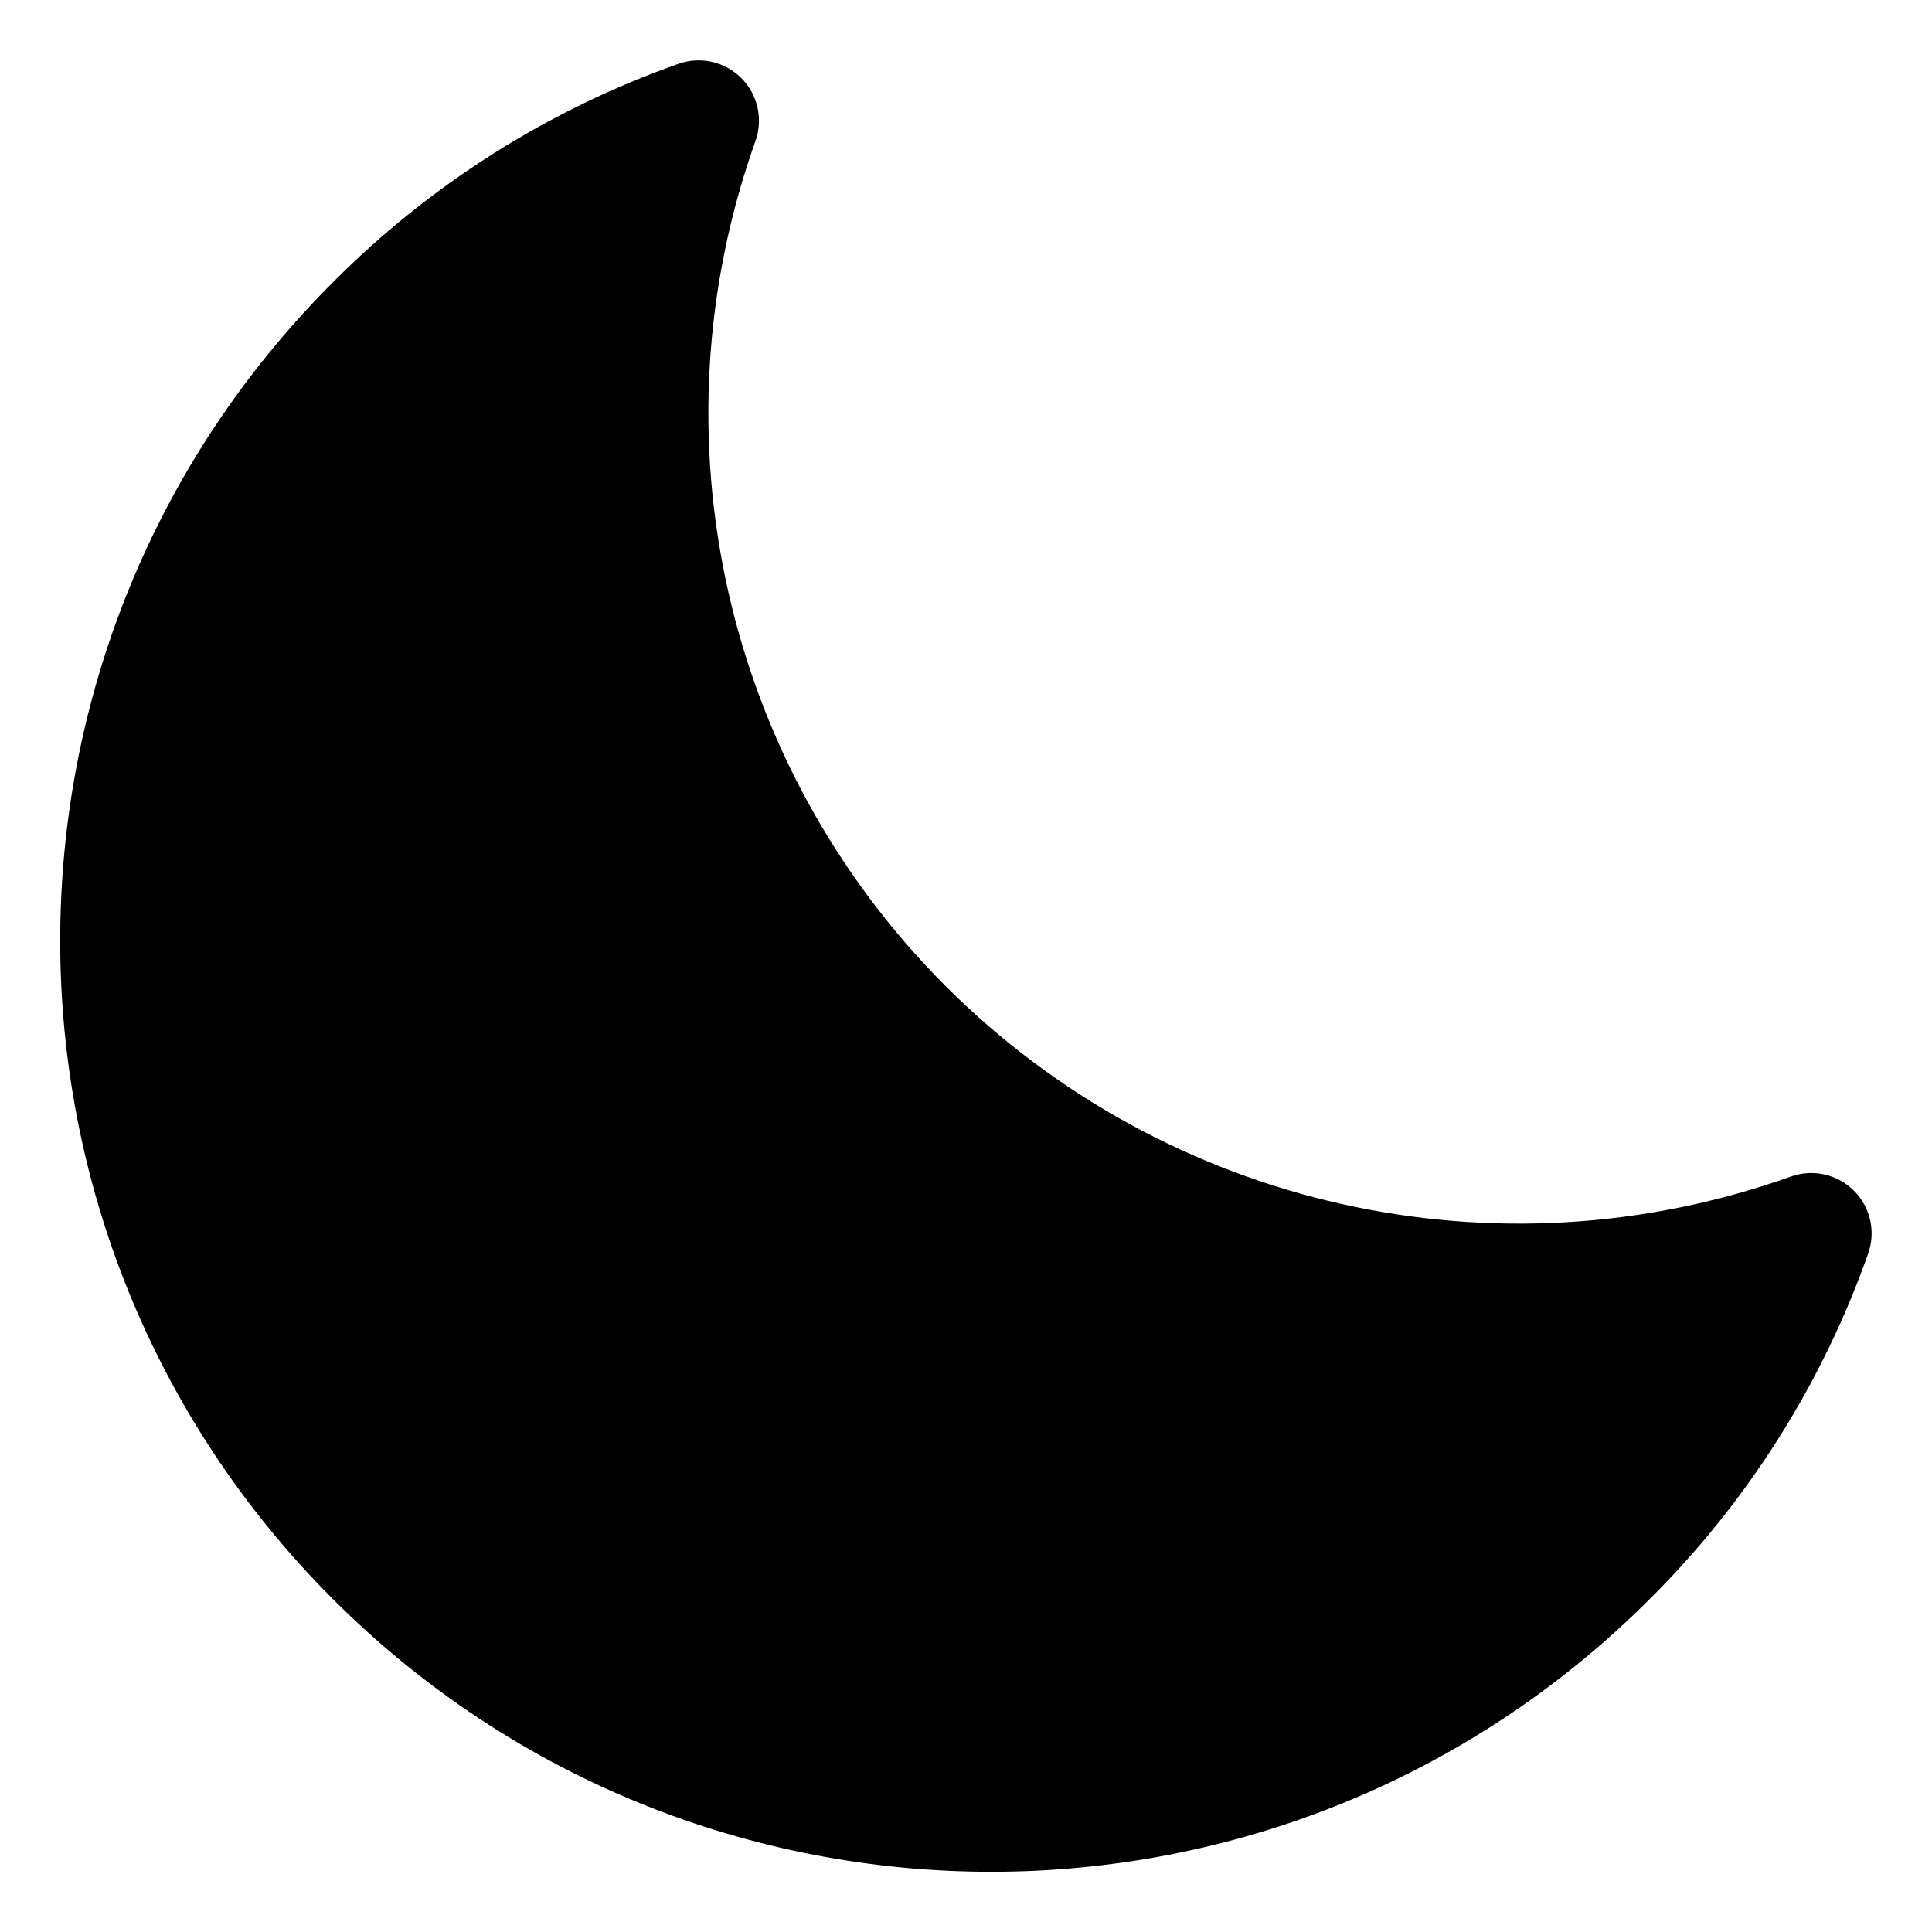
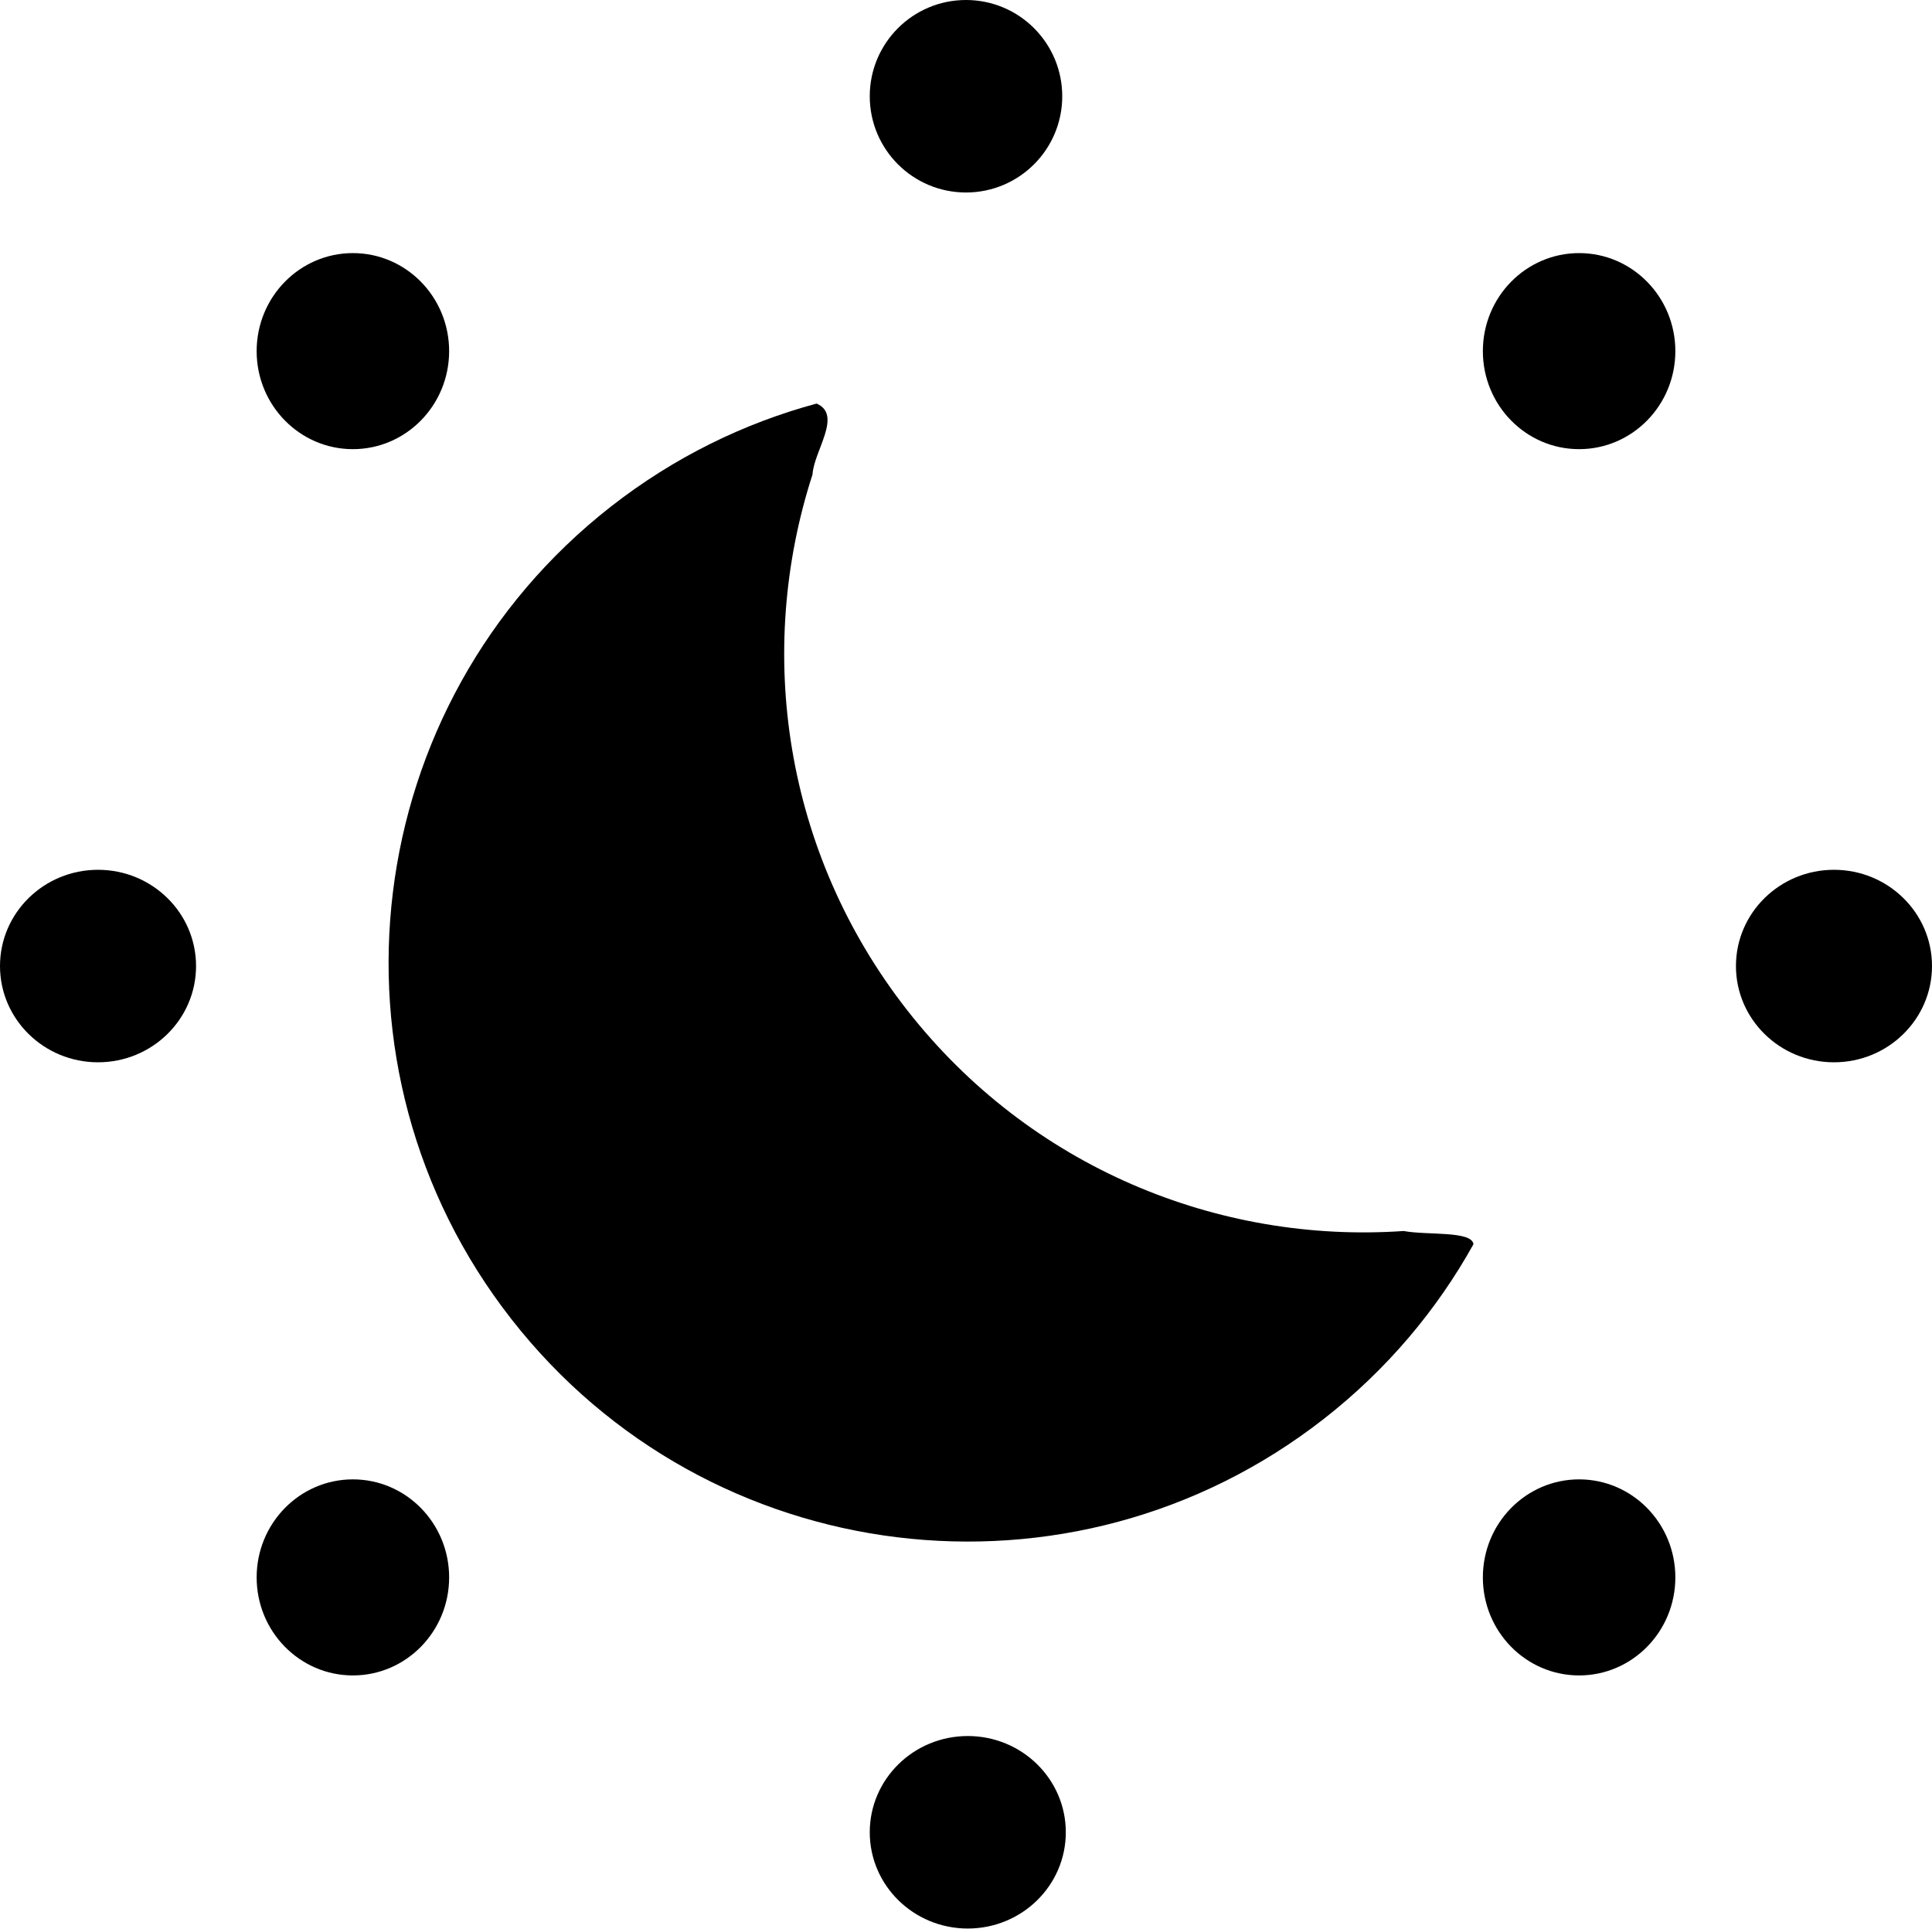
- <svg xmlns="http://www.w3.org/2000/svg" id="Layer_4" height="512" viewBox="0 0 32 32" width="512" data-name="Layer 4">
-   <path d="m30.706 19.721a1 1 0 0 0 -1.042-.234 13.423 13.423 0 0 1 -17.151-17.152 1 1 0 0 0 -1.276-1.278 15.214 15.214 0 0 0 -5.727 3.623 15.422 15.422 0 0 0 21.81 21.81 15.214 15.214 0 0 0 3.623-5.728 1 1 0 0 0 -.237-1.041z" />
+ <svg xmlns="http://www.w3.org/2000/svg" width="542" height="541" xml:space="preserve" overflow="hidden">
+   <defs>
+     <clipPath id="clip0">
+       <rect x="1184" y="106" width="542" height="541" />
+     </clipPath>
+   </defs>
+   <g clip-path="url(#clip0)" transform="translate(-1184 -106)">
+     <path d="M1355.42 248.081C1373.09 234.274 1392.72 224.701 1413.09 219.212 1420.44 222.408 1412.32 232.479 1411.94 239.112 1395.87 288.708 1403.93 345.14 1438.44 389.309 1472.96 433.479 1525.77 454.933 1577.78 451.328 1584.31 452.56 1596.86 451.214 1597.37 455.023 1587.12 473.463 1573.09 490.197 1555.42 504.004 1484.75 559.233 1382.69 546.714 1327.46 476.043 1272.23 405.372 1284.75 303.31 1355.42 248.081Z" fill-rule="evenodd" />
+     <path d="M1184 377C1184 362.088 1196.31 350 1211.5 350 1226.69 350 1239 362.088 1239 377 1239 391.912 1226.69 404 1211.5 404 1196.31 404 1184 391.912 1184 377Z" fill-rule="evenodd" />
+     <path d="M1600 204.5C1600 189.312 1612.09 177 1627 177 1641.91 177 1654 189.312 1654 204.5 1654 219.688 1641.91 232 1627 232 1612.09 232 1600 219.688 1600 204.5Z" fill-rule="evenodd" />
+     <path d="M1428 133C1428 118.088 1440.09 106 1455 106 1469.91 106 1482 118.088 1482 133 1482 147.912 1469.91 160 1455 160 1440.09 160 1428 147.912 1428 133Z" fill-rule="evenodd" />
+     <path d="M1256 204.5C1256 189.312 1268.09 177 1283 177 1297.91 177 1310 189.312 1310 204.5 1310 219.688 1297.91 232 1283 232 1268.09 232 1256 219.688 1256 204.5Z" fill-rule="evenodd" />
+     <path d="M1671 377C1671 362.088 1683.31 350 1698.5 350 1713.69 350 1726 362.088 1726 377 1726 391.912 1713.69 404 1698.5 404 1683.31 404 1671 391.912 1671 377Z" fill-rule="evenodd" />
+     <path d="M1256 548.5C1256 533.312 1268.09 521 1283 521 1297.91 521 1310 533.312 1310 548.5 1310 563.688 1297.91 576 1283 576 1268.09 576 1256 563.688 1256 548.5Z" fill-rule="evenodd" />
+     <path d="M1428 620C1428 605.088 1440.31 593 1455.5 593 1470.69 593 1483 605.088 1483 620 1483 634.912 1470.69 647 1455.5 647 1440.31 647 1428 634.912 1428 620Z" fill-rule="evenodd" />
+     <path d="M1600 548.5C1600 533.312 1612.09 521 1627 521 1641.91 521 1654 533.312 1654 548.5 1654 563.688 1641.91 576 1627 576 1612.09 576 1600 563.688 1600 548.5Z" fill-rule="evenodd" />
+   </g>
</svg>
